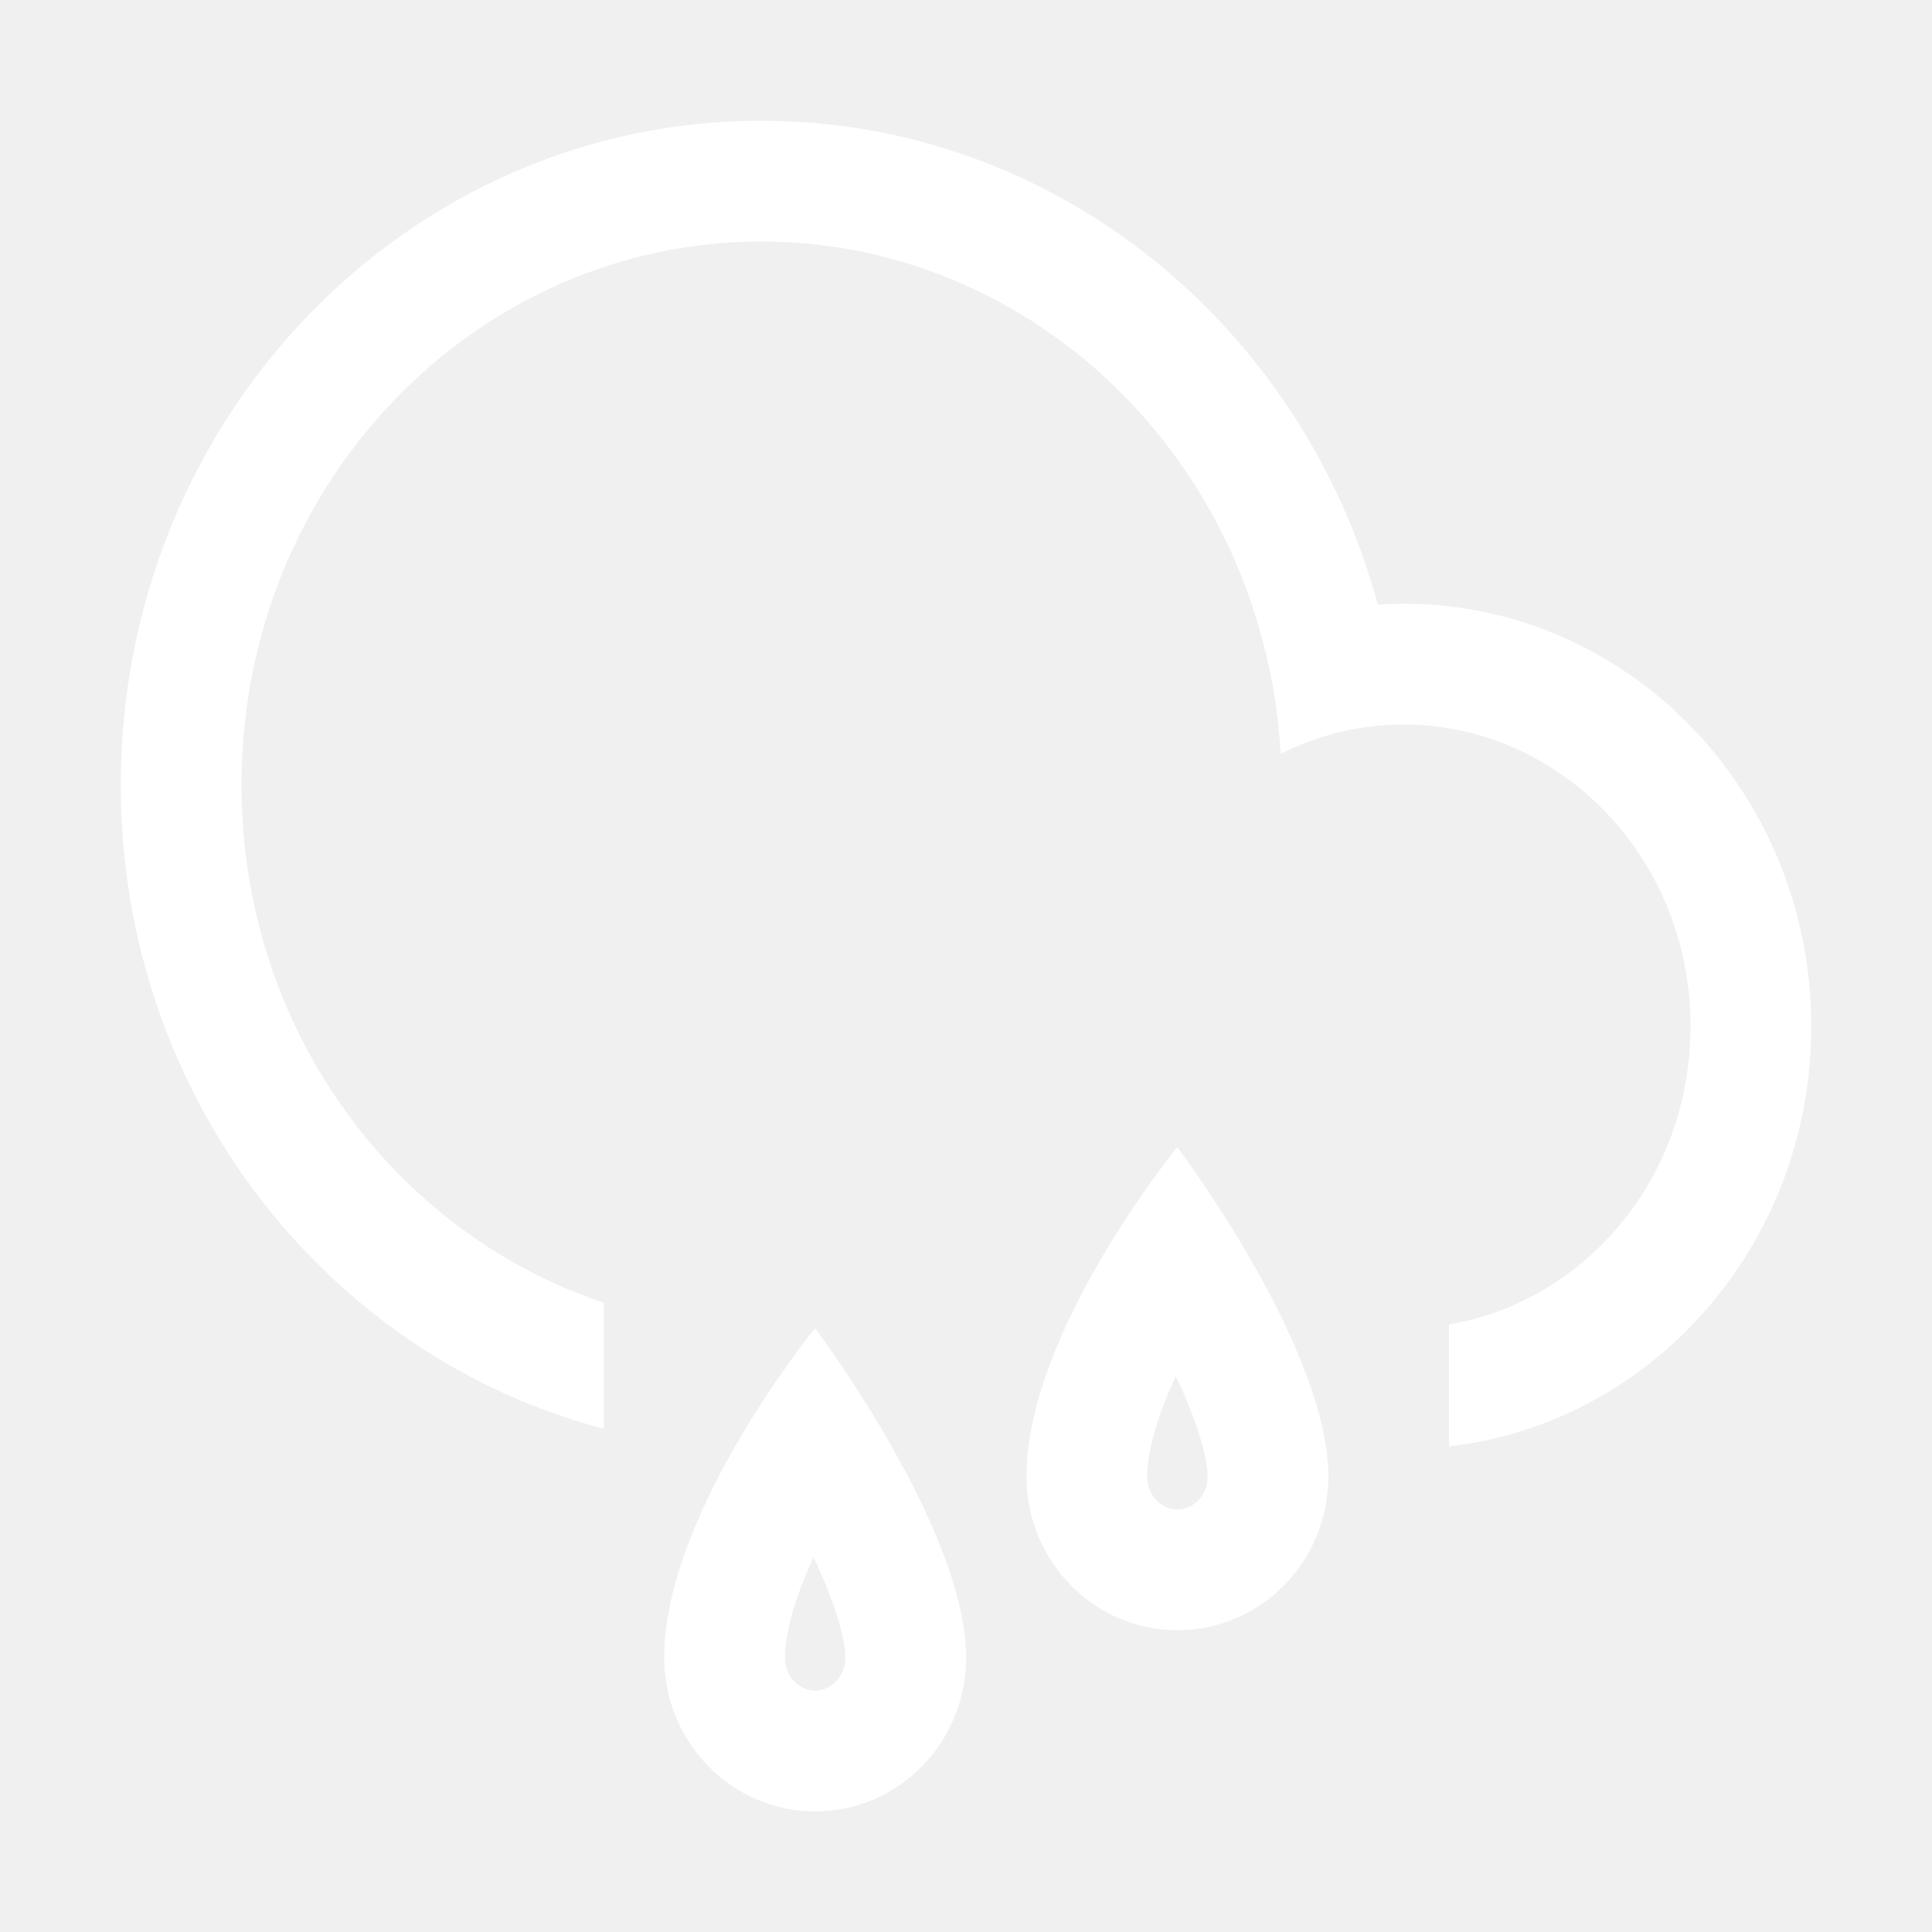
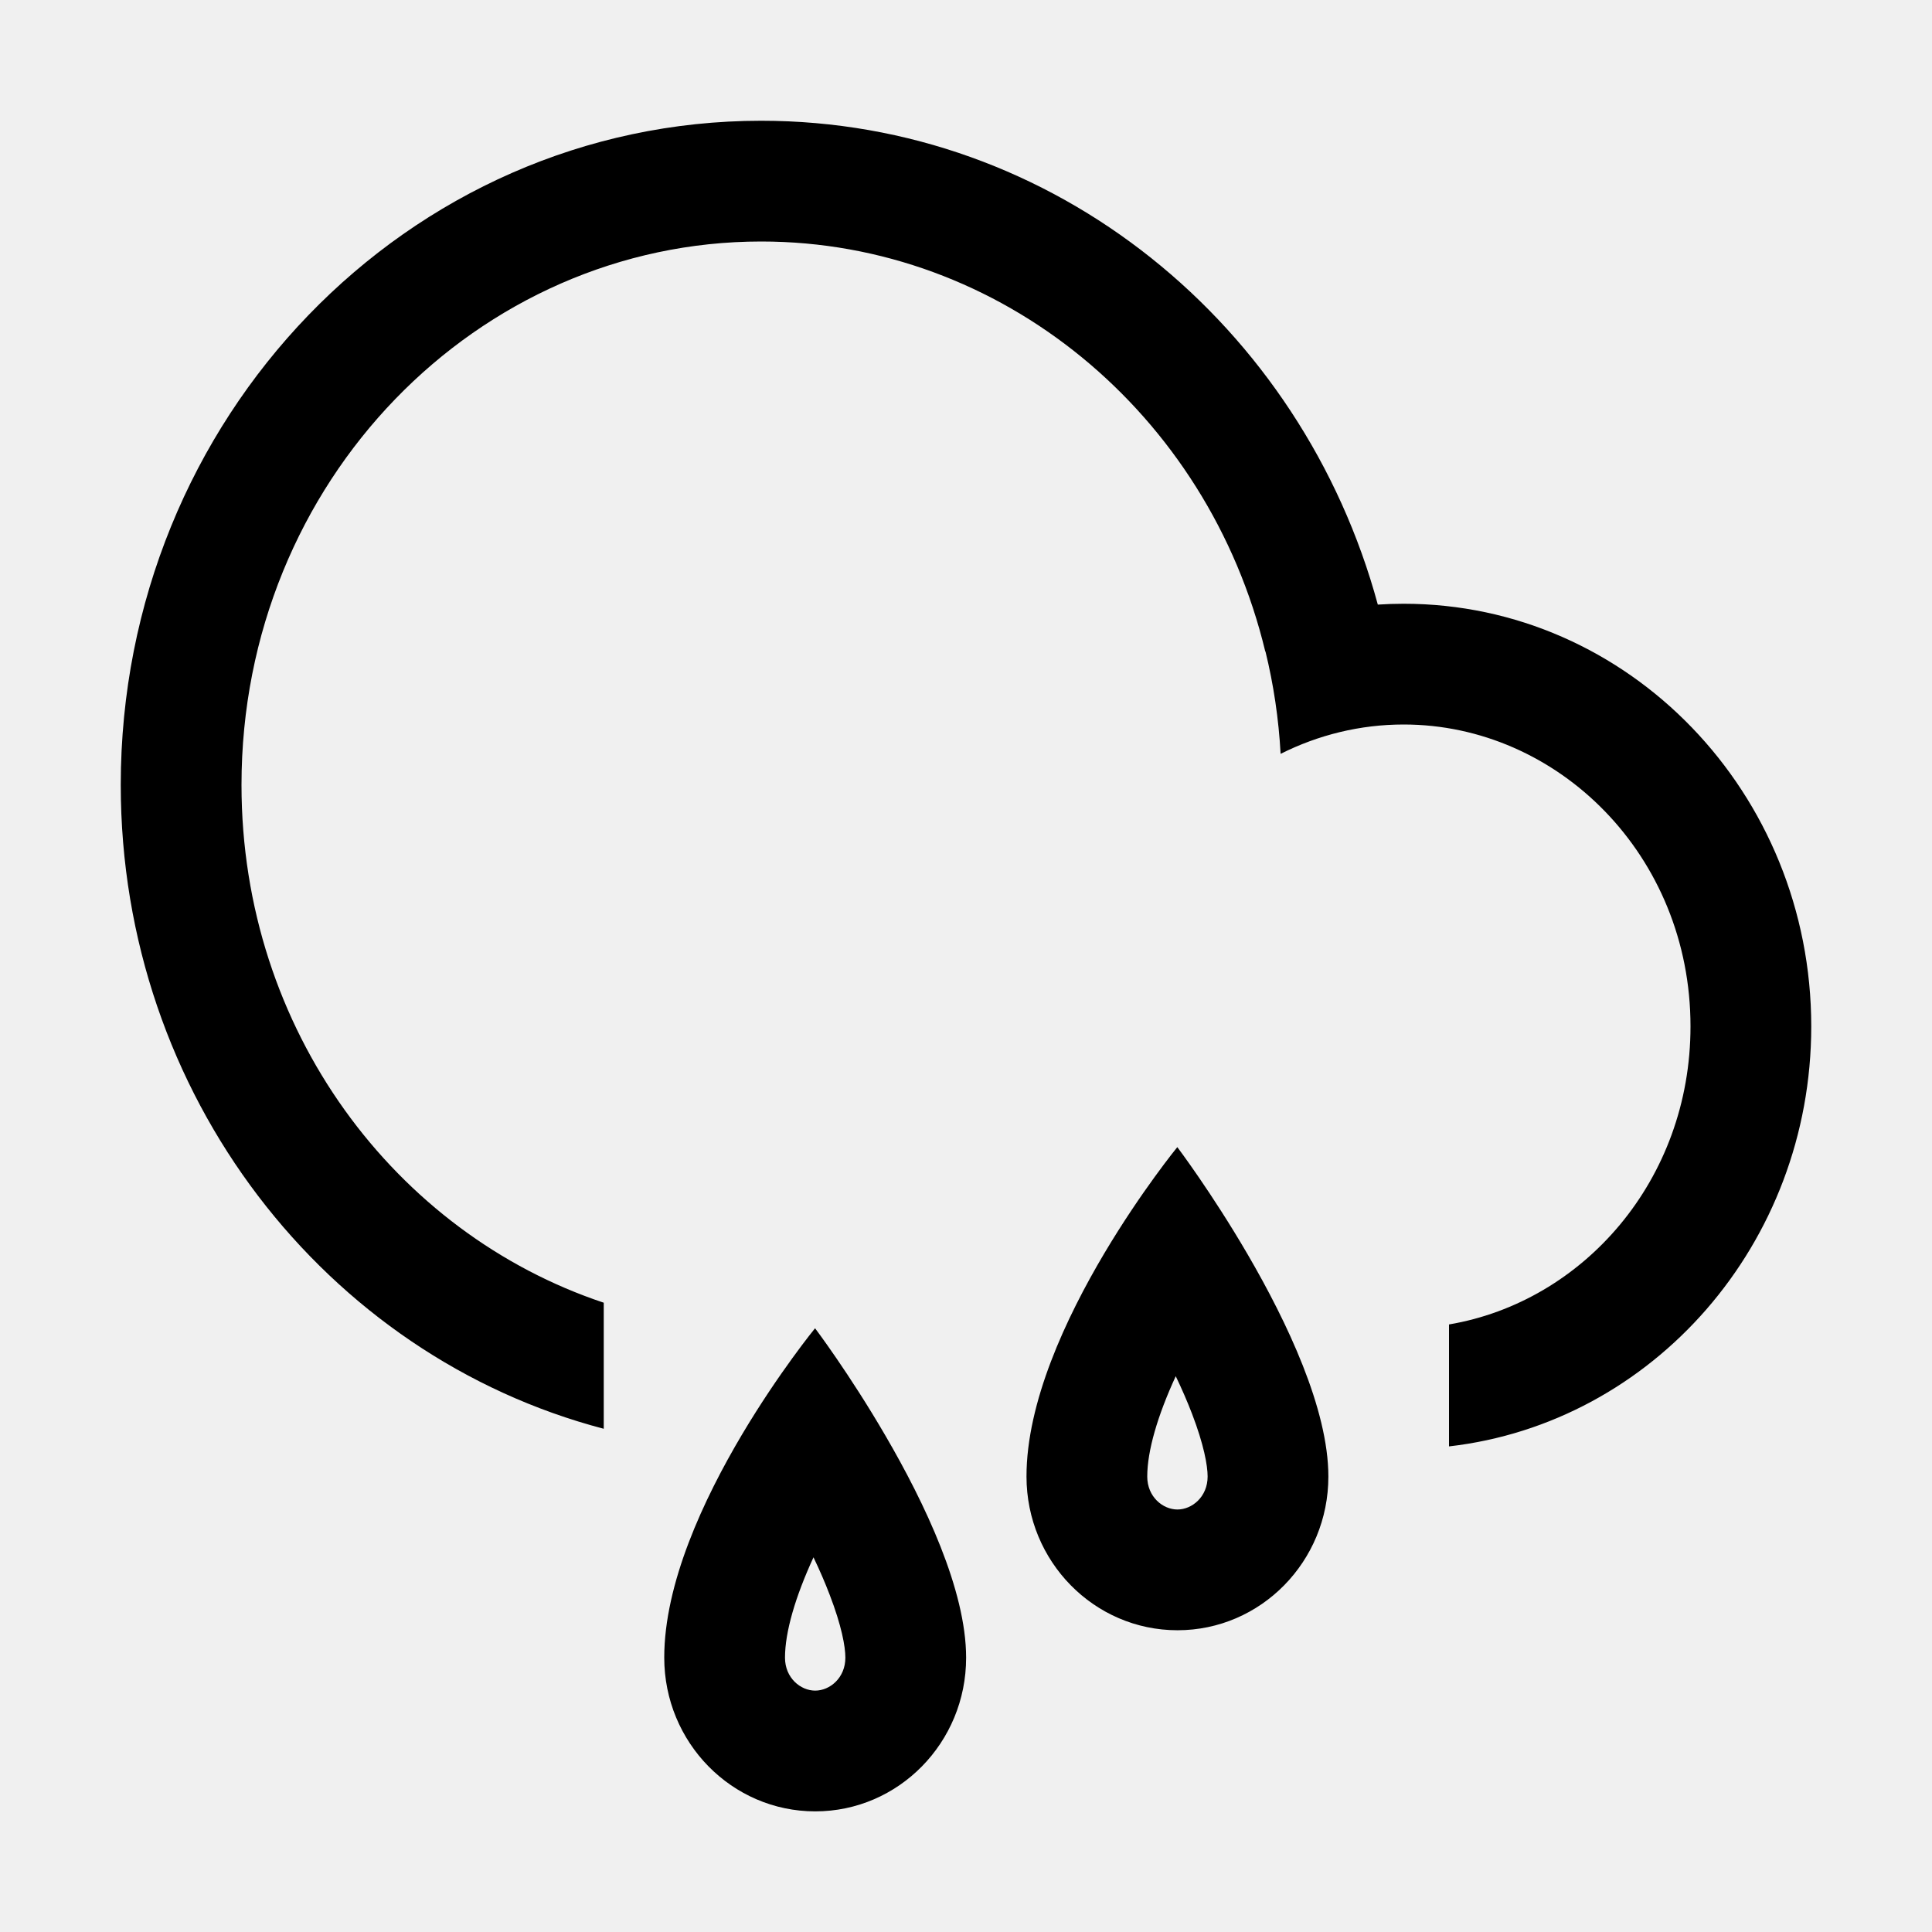
- <svg xmlns="http://www.w3.org/2000/svg" width="32" height="32" viewBox="0 0 32 32" fill="none">
-   <path fill-rule="evenodd" clip-rule="evenodd" d="M24 23.957C27.375 23.57 30 20.603 30 17C30 13.134 26.978 10 23.249 10C23.105 10 22.963 10.005 22.821 10.014C21.566 5.39 17.469 2 12.608 2C6.749 2 2 6.925 2 13C2 18.142 5.402 22.46 10 23.665V21.577C6.553 20.429 4 17.066 4 13C4 7.96 7.922 4 12.608 4C16.584 4 20.009 6.85 20.957 10.791L20.96 10.79C21.094 11.337 21.179 11.904 21.211 12.486C21.834 12.173 22.527 12 23.249 12C25.805 12 28 14.17 28 17C28 19.549 26.221 21.561 24 21.937V23.957ZM13.502 28.002C13.744 28.002 14.002 27.792 14.002 27.456C14.002 27.272 13.939 26.926 13.743 26.417C13.666 26.214 13.575 26.005 13.474 25.794C13.175 26.444 13.002 27.028 13.002 27.456C13.002 27.792 13.26 28.002 13.502 28.002ZM12.292 23.757C12.903 22.73 13.5 22 13.5 22C13.5 22 14.07 22.755 14.665 23.778C15.318 24.898 16.002 26.338 16.002 27.456C16.003 28.862 14.883 30.002 13.503 30.002C12.122 30.002 11.002 28.862 11.002 27.456C11.001 26.229 11.654 24.831 12.292 23.757ZM20.002 24.456C20.002 24.792 19.744 25.002 19.502 25.002C19.26 25.002 19.002 24.792 19.002 24.456C19.002 24.028 19.175 23.444 19.474 22.794C19.575 23.005 19.666 23.214 19.744 23.417C19.939 23.926 20.002 24.272 20.002 24.456ZM19.5 19C19.5 19 18.903 19.73 18.292 20.757C17.654 21.831 17.001 23.229 17.002 24.456C17.002 25.862 18.122 27.002 19.503 27.002C20.884 27.002 22.003 25.862 22.002 24.456C22.002 23.338 21.318 21.898 20.666 20.778C20.07 19.755 19.5 19 19.5 19Z" fill="white" />
+ <svg xmlns="http://www.w3.org/2000/svg" width="32" height="32" viewBox="0 0 32 32" fill="currentColor">
+   <path fill-rule="evenodd" clip-rule="evenodd" d="M24 23.957C27.375 23.57 30 20.603 30 17C30 13.134 26.978 10 23.249 10C23.105 10 22.963 10.005 22.821 10.014C21.566 5.39 17.469 2 12.608 2C6.749 2 2 6.925 2 13C2 18.142 5.402 22.46 10 23.665V21.577C6.553 20.429 4 17.066 4 13C4 7.96 7.922 4 12.608 4C16.584 4 20.009 6.85 20.957 10.791L20.96 10.79C21.094 11.337 21.179 11.904 21.211 12.486C21.834 12.173 22.527 12 23.249 12C25.805 12 28 14.17 28 17C28 19.549 26.221 21.561 24 21.937V23.957ZM13.502 28.002C13.744 28.002 14.002 27.792 14.002 27.456C14.002 27.272 13.939 26.926 13.743 26.417C13.666 26.214 13.575 26.005 13.474 25.794C13.175 26.444 13.002 27.028 13.002 27.456C13.002 27.792 13.26 28.002 13.502 28.002ZM12.292 23.757C12.903 22.73 13.5 22 13.5 22C13.5 22 14.07 22.755 14.665 23.778C15.318 24.898 16.002 26.338 16.002 27.456C16.003 28.862 14.883 30.002 13.503 30.002C12.122 30.002 11.002 28.862 11.002 27.456C11.001 26.229 11.654 24.831 12.292 23.757ZM20.002 24.456C20.002 24.792 19.744 25.002 19.502 25.002C19.26 25.002 19.002 24.792 19.002 24.456C19.002 24.028 19.175 23.444 19.474 22.794C19.575 23.005 19.666 23.214 19.744 23.417C19.939 23.926 20.002 24.272 20.002 24.456ZM19.5 19C19.5 19 18.903 19.73 18.292 20.757C17.654 21.831 17.001 23.229 17.002 24.456C17.002 25.862 18.122 27.002 19.503 27.002C20.884 27.002 22.003 25.862 22.002 24.456C22.002 23.338 21.318 21.898 20.666 20.778C20.07 19.755 19.5 19 19.5 19Z" fill="currentColor" />
</svg>
